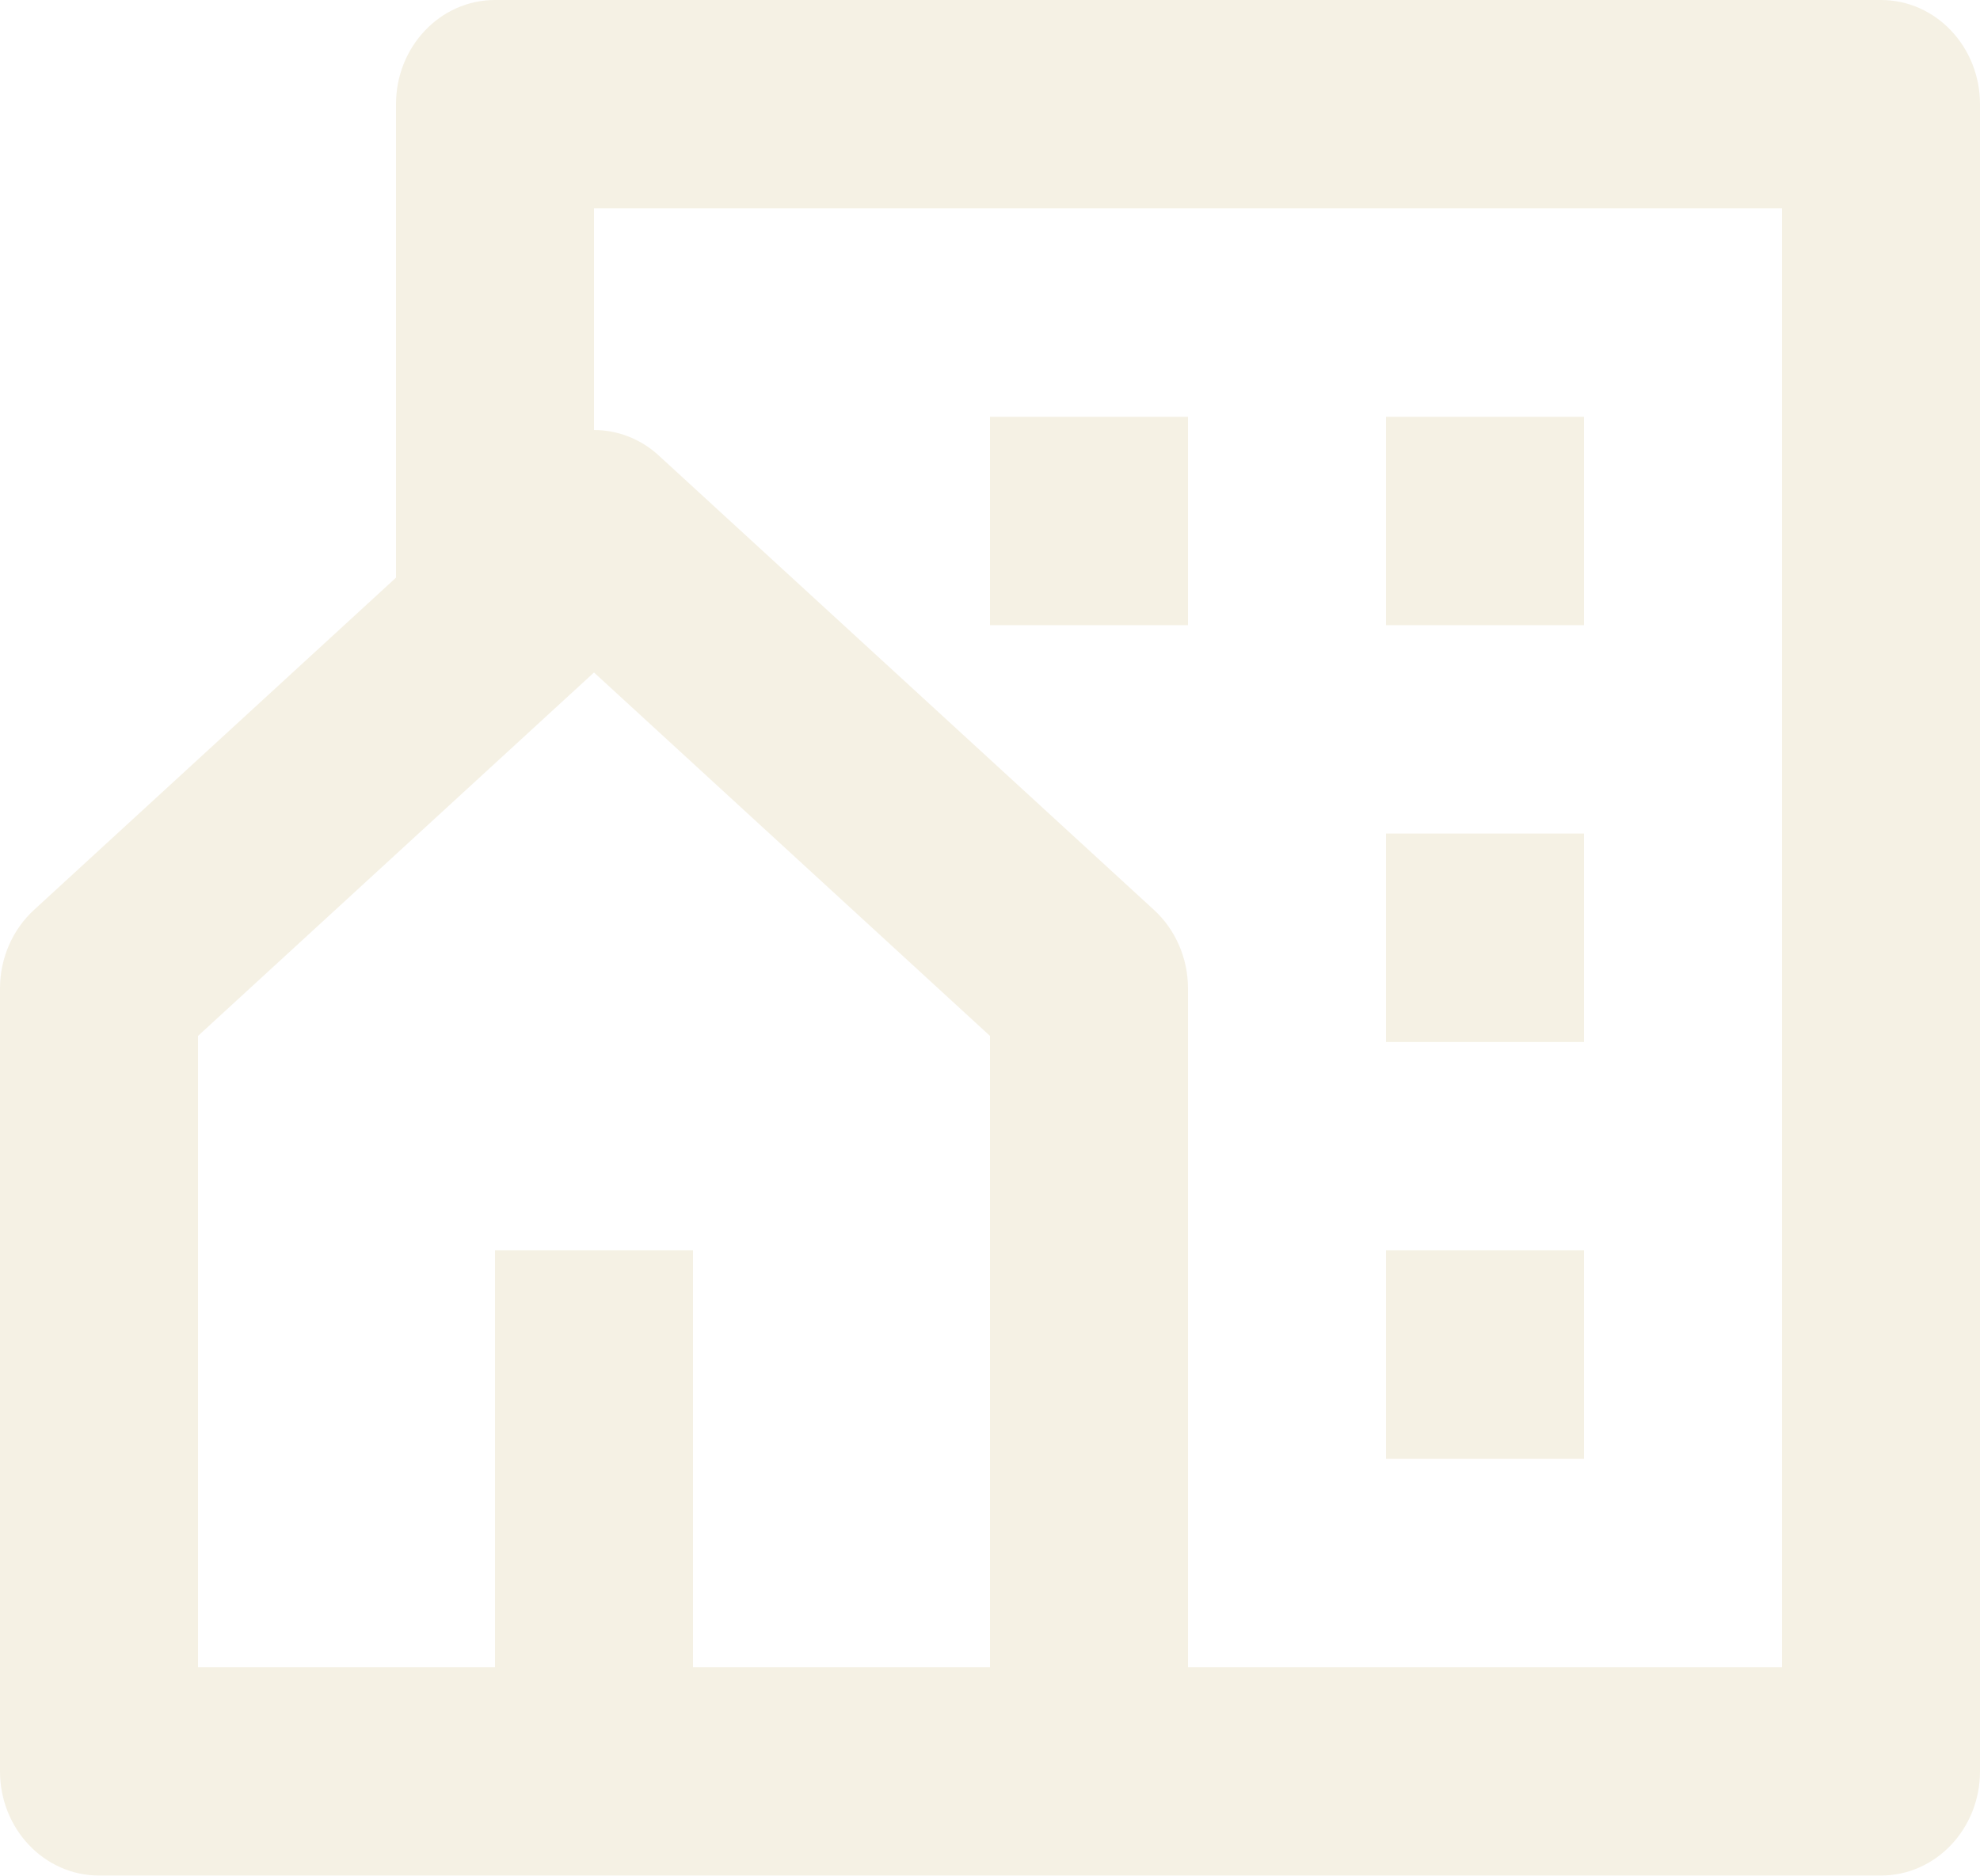
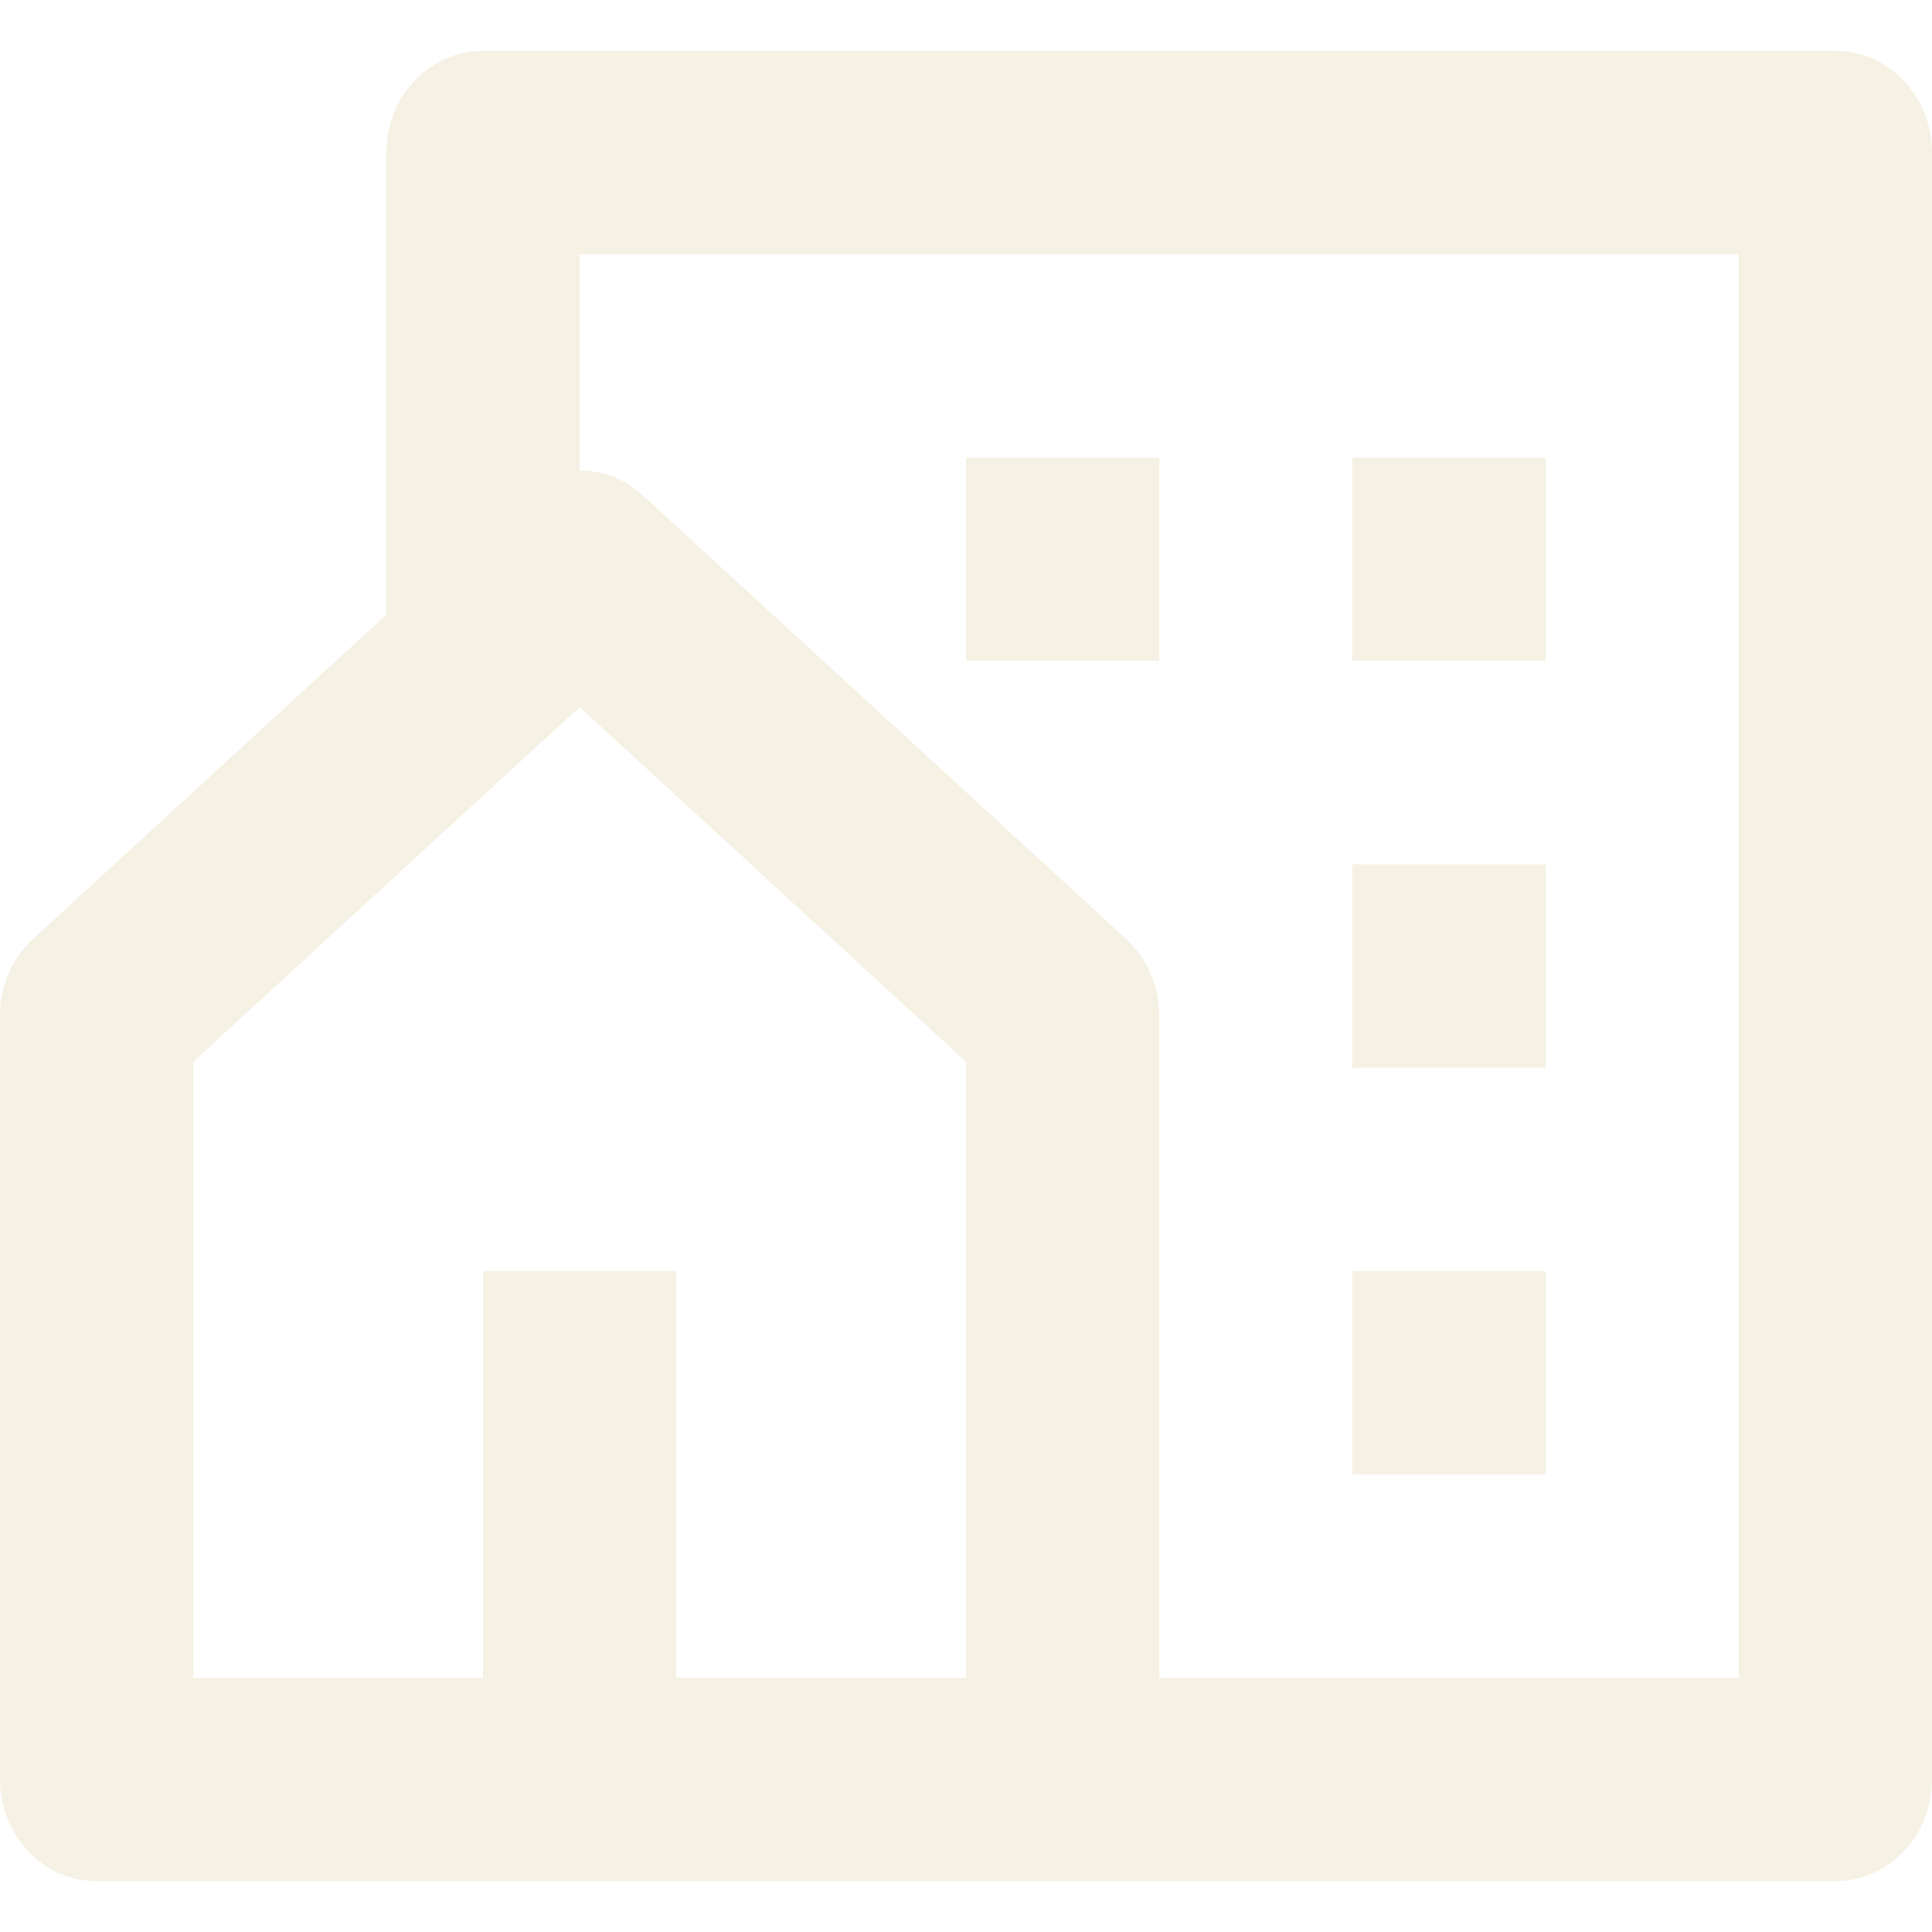
- <svg xmlns="http://www.w3.org/2000/svg" fill="none" width="19" style="-webkit-print-color-adjust:exact" id="screenshot-2ff89800-9939-11ed-86ae-6b73ddd7d7b4" version="1.1" viewBox="4549 2712.5 19 18" height="18">
+ <svg xmlns="http://www.w3.org/2000/svg" fill="none" width="24" style="-webkit-print-color-adjust:exact" id="screenshot-2ff89800-9939-11ed-86ae-6b73ddd7d7b4" version="1.1" viewBox="4549 2712.5 19 18" height="24">
  <g id="shape-2ff89800-9939-11ed-86ae-6b73ddd7d7b4">
    <g class="fills" id="fills-2ff89800-9939-11ed-86ae-6b73ddd7d7b4">
      <path rx="0" ry="0" style="fill:#f5f1e4;fill-opacity:1" d="M4567.050,2730.500L4549.950,2730.500C4549.425,2730.500,4549.000,2730.052,4549.000,2729.500L4549.000,2721.987C4549.000,2721.698,4549.119,2721.423,4549.326,2721.233L4552.800,2718.044L4552.800,2713.500C4552.800,2712.948,4553.225,2712.500,4553.750,2712.500L4567.050,2712.500C4567.575,2712.500,4568.000,2712.948,4568.000,2713.500L4568.000,2729.500C4568.000,2730.052,4567.575,2730.500,4567.050,2730.500ZZM4555.650,2728.500L4558.500,2728.500L4558.500,2722.442L4554.700,2718.954L4550.900,2722.442L4550.900,2728.500L4553.750,2728.500L4553.750,2724.500L4555.650,2724.500L4555.650,2728.500ZZM4560.400,2728.500L4566.100,2728.500L4566.100,2714.500L4554.700,2714.500L4554.700,2716.627C4554.922,2716.627,4555.146,2716.709,4555.324,2716.874L4560.074,2721.233C4560.281,2721.423,4560.400,2721.698,4560.400,2721.987L4560.400,2728.500ZZM4562.300,2720.500L4564.200,2720.500L4564.200,2722.500L4562.300,2722.500L4562.300,2720.500ZZM4562.300,2724.500L4564.200,2724.500L4564.200,2726.500L4562.300,2726.500L4562.300,2724.500ZZM4562.300,2716.500L4564.200,2716.500L4564.200,2718.500L4562.300,2718.500L4562.300,2716.500ZZM4558.500,2716.500L4560.400,2716.500L4560.400,2718.500L4558.500,2718.500L4558.500,2716.500ZZ">
        </path>
    </g>
  </g>
</svg>
